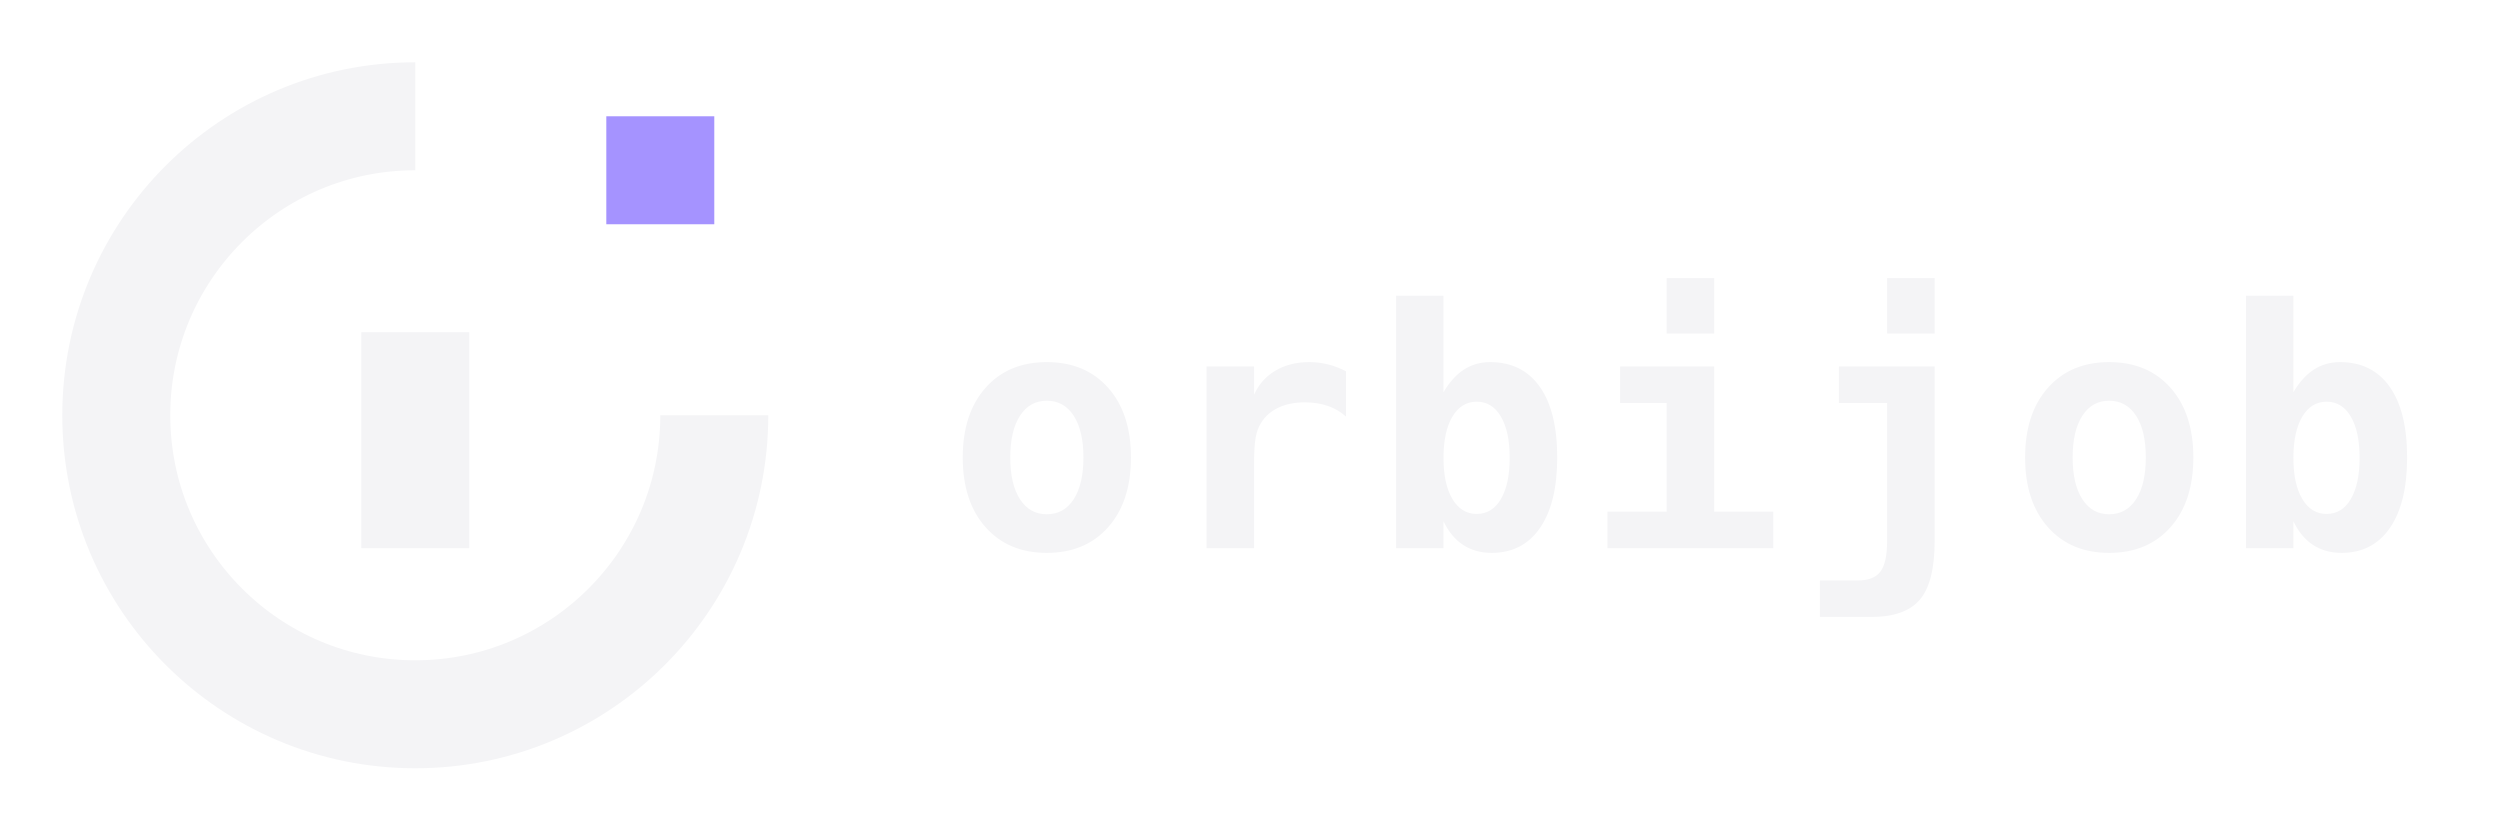
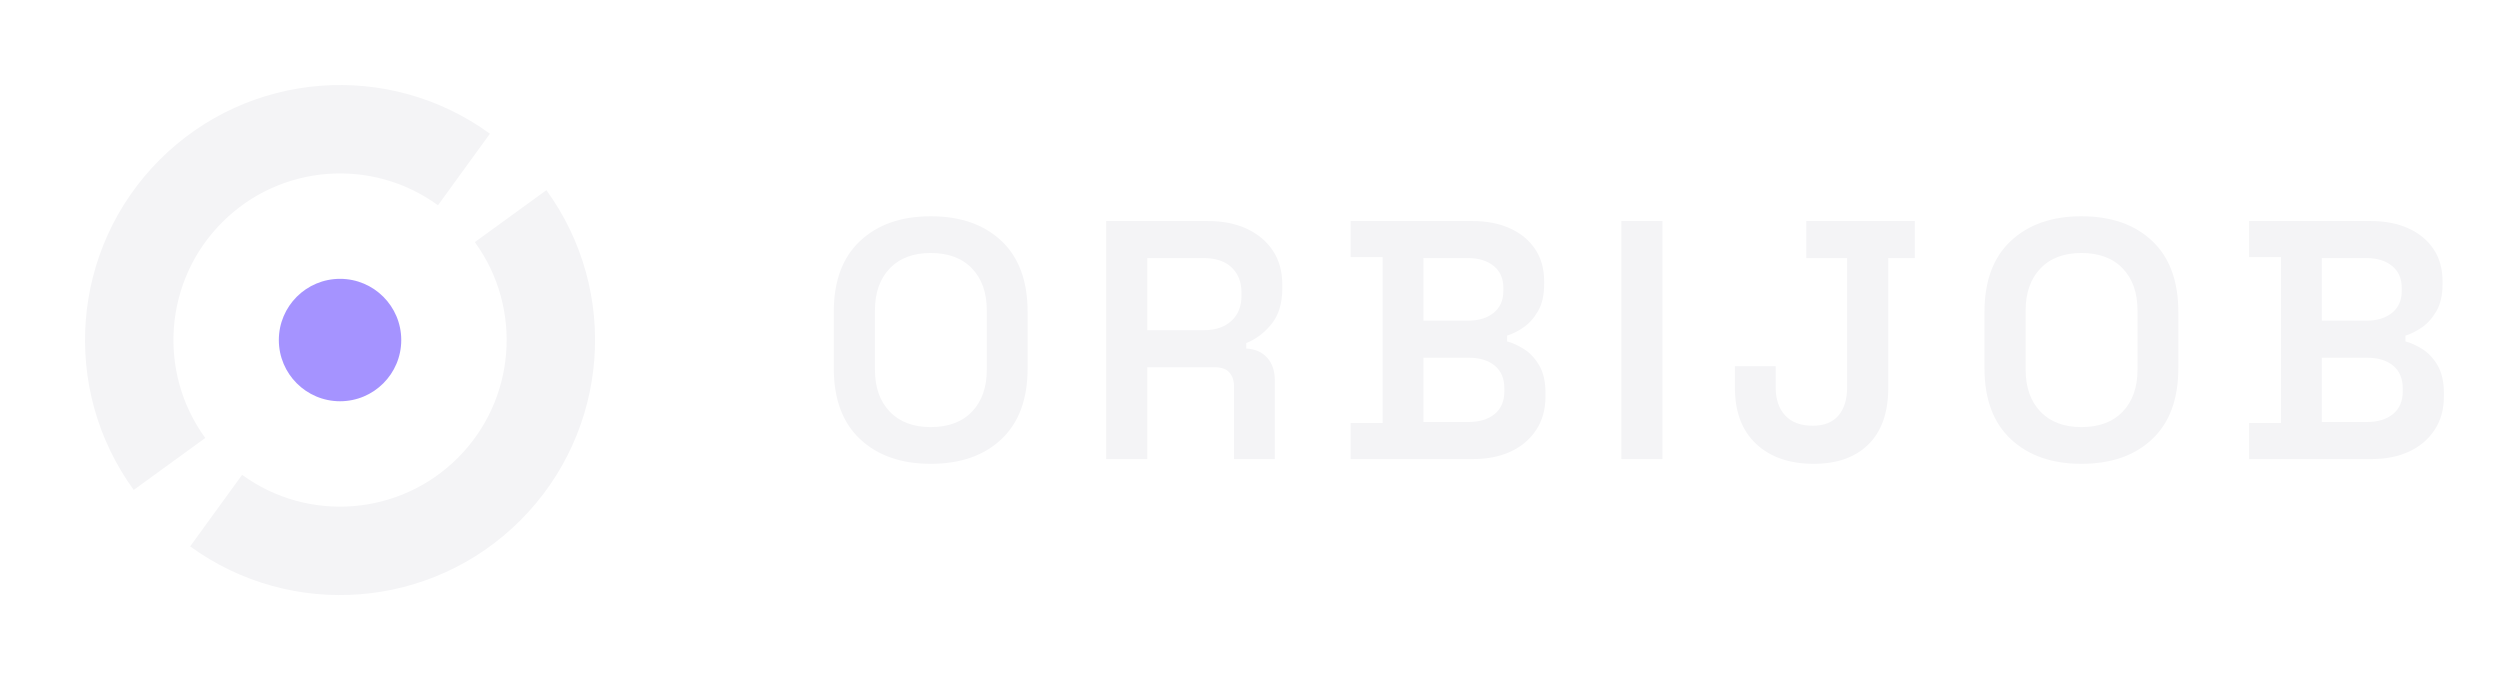
- <svg xmlns="http://www.w3.org/2000/svg" viewBox="0 0 301 100" role="img" aria-label="OrbiJob">
-   <g transform="translate(0 0)">
-     <path d="M50 14a36 36 0 1 0 36 36" fill="none" stroke="#F4F4F6" stroke-width="13" stroke-linecap="butt" />
-     <rect x="73" y="14" width="13" height="13" fill="#A593FF" />
-     <rect x="43.5" y="40" width="13" height="26" fill="#F4F4F6" />
-   </g>
-   <g transform="translate(114 66)">
-     <path d="M12.031 -17.754Q9.98 -17.754 8.809 -15.947Q7.637 -14.141 7.637 -10.918Q7.637 -7.695 8.809 -5.889Q9.98 -4.082 12.031 -4.082Q14.102 -4.082 15.273 -5.889Q16.445 -7.695 16.445 -10.918Q16.445 -14.141 15.273 -15.947Q14.102 -17.754 12.031 -17.754ZM1.914 -10.918Q1.914 -16.211 4.658 -19.307Q7.402 -22.402 12.031 -22.402Q16.68 -22.402 19.424 -19.307Q22.168 -16.211 22.168 -10.918Q22.168 -5.625 19.424 -2.529Q16.68 0.566 12.031 0.566Q7.402 0.566 4.658 -2.529Q1.914 -5.625 1.914 -10.918ZM48.062 -15.84Q47.125 -16.699 45.865 -17.129Q44.605 -17.559 43.102 -17.559Q41.285 -17.559 39.928 -16.924Q38.57 -16.289 37.828 -15.078Q37.359 -14.336 37.174 -13.281Q36.988 -12.227 36.988 -10.078V0.0H31.266V-21.875H36.988V-18.477Q37.828 -20.352 39.566 -21.377Q41.305 -22.402 43.629 -22.402Q44.801 -22.402 45.924 -22.119Q47.047 -21.836 48.062 -21.289ZM67.766 -10.879Q67.766 -14.043 66.711 -15.84Q65.656 -17.637 63.801 -17.637Q61.945 -17.637 60.871 -15.84Q59.797 -14.043 59.797 -10.879Q59.797 -7.715 60.871 -5.918Q61.945 -4.121 63.801 -4.121Q65.656 -4.121 66.711 -5.918Q67.766 -7.715 67.766 -10.879ZM59.797 -18.77Q60.852 -20.586 62.248 -21.494Q63.645 -22.402 65.402 -22.402Q69.289 -22.402 71.389 -19.434Q73.488 -16.465 73.488 -10.918Q73.488 -5.449 71.418 -2.441Q69.348 0.566 65.598 0.566Q63.625 0.566 62.16 -0.391Q60.695 -1.348 59.797 -3.242V0.0H54.094V-30.391H59.797ZM81.062 -21.875H92.391V-4.395H99.5V0.0H79.539V-4.395H86.668V-17.48H81.062ZM86.668 -32.52H92.391V-25.84H86.668ZM118.93 -0.84Q118.93 4.082 117.162 6.182Q115.395 8.281 111.293 8.281H105.121V3.887H109.691Q111.605 3.887 112.406 2.812Q113.207 1.738 113.207 -0.84V-17.48H107.406V-21.875H118.93ZM118.93 -25.84H113.207V-32.52H118.93ZM139.941 -17.754Q137.891 -17.754 136.719 -15.947Q135.547 -14.141 135.547 -10.918Q135.547 -7.695 136.719 -5.889Q137.891 -4.082 139.941 -4.082Q142.012 -4.082 143.184 -5.889Q144.355 -7.695 144.355 -10.918Q144.355 -14.141 143.184 -15.947Q142.012 -17.754 139.941 -17.754ZM129.824 -10.918Q129.824 -16.211 132.568 -19.307Q135.312 -22.402 139.941 -22.402Q144.59 -22.402 147.334 -19.307Q150.078 -16.211 150.078 -10.918Q150.078 -5.625 147.334 -2.529Q144.59 0.566 139.941 0.566Q135.312 0.566 132.568 -2.529Q129.824 -5.625 129.824 -10.918ZM170.094 -10.879Q170.094 -14.043 169.039 -15.84Q167.984 -17.637 166.129 -17.637Q164.273 -17.637 163.199 -15.84Q162.125 -14.043 162.125 -10.879Q162.125 -7.715 163.199 -5.918Q164.273 -4.121 166.129 -4.121Q167.984 -4.121 169.039 -5.918Q170.094 -7.715 170.094 -10.879ZM162.125 -18.77Q163.18 -20.586 164.576 -21.494Q165.973 -22.402 167.73 -22.402Q171.617 -22.402 173.717 -19.434Q175.816 -16.465 175.816 -10.918Q175.816 -5.449 173.746 -2.441Q171.676 0.566 167.926 0.566Q165.953 0.566 164.488 -0.391Q163.023 -1.348 162.125 -3.242V0.0H156.422V-30.391H162.125Z" fill="#F4F4F6" />
+ <svg xmlns="http://www.w3.org/2000/svg" viewBox="0 0 367.6 100" role="img" aria-label="OrbiJob">
+   <path d="M75.08 31.78A31 31 0 0 1 31.78 75.08" stroke="#F4F4F6" stroke-width="13" fill="none" />
+   <path d="M24.92 68.22A31 31 0 0 1 68.22 24.92" stroke="#F4F4F6" stroke-width="13" fill="none" />
+   <circle cx="50" cy="50" r="9" fill="#A593FF" />
+   <g transform="translate(120 0)">
+     <path d="M16.85 0.7Q10.35 0.7 6.475 -2.925Q2.6 -6.55 2.6 -13.35V-21.65Q2.6 -28.45 6.475 -32.075Q10.35 -35.7 16.85 -35.7Q23.4 -35.7 27.25 -32.075Q31.1 -28.45 31.1 -21.65V-13.35Q31.1 -6.55 27.25 -2.925Q23.4 0.7 16.85 0.7ZM16.85 -4.7Q20.75 -4.7 22.925 -6.975Q25.1 -9.25 25.1 -13.15V-21.85Q25.1 -25.75 22.925 -28.025Q20.75 -30.3 16.85 -30.3Q13.0 -30.3 10.825 -28.025Q8.65 -25.75 8.65 -21.85V-13.15Q8.65 -9.25 10.825 -6.975Q13.0 -4.7 16.85 -4.7Z" fill="#F4F4F6" transform="translate(0 67.50)" />
+     <path d="M42.65 0.0V-35.0H57.6Q60.9 -35.0 63.35 -33.85Q65.8 -32.7 67.175 -30.625Q68.55 -28.55 68.55 -25.65V-25.1Q68.55 -21.85 67.0 -19.9Q65.45 -17.95 63.25 -17.05V-16.25Q65.2 -16.15 66.325 -14.9Q67.45 -13.65 67.45 -11.55V0.0H61.45V-10.7Q61.45 -11.95 60.775 -12.725Q60.1 -13.5 58.6 -13.5H48.7V0.0ZM48.7 -18.95H57.0Q59.6 -18.95 61.075 -20.325Q62.55 -21.7 62.55 -24.0V-24.45Q62.55 -26.8 61.1 -28.175Q59.65 -29.55 57.0 -29.55H48.7Z" fill="#F4F4F6" transform="translate(0 67.50)" />
+     <path d="M78.6 0.0V-5.3H83.3V-29.7H78.6V-35.0H96.5Q99.65 -35.0 102.025 -33.925Q104.4 -32.85 105.725 -30.875Q107.05 -28.9 107.05 -26.15V-25.7Q107.05 -23.3 106.15 -21.75Q105.25 -20.2 104 -19.35Q102.75 -18.5 101.6 -18.15V-17.3Q102.75 -17.0 104.075 -16.175Q105.4 -15.35 106.325 -13.775Q107.25 -12.2 107.25 -9.7V-9.2Q107.25 -6.35 105.875 -4.275Q104.5 -2.2 102.125 -1.1Q99.75 0.0 96.65 0.0ZM89.3 -5.45H95.95Q98.35 -5.45 99.775 -6.625Q101.2 -7.8 101.2 -9.95V-10.4Q101.2 -12.55 99.8 -13.725Q98.4 -14.9 95.95 -14.9H89.3ZM89.3 -20.35H95.9Q98.2 -20.35 99.625 -21.5Q101.05 -22.65 101.05 -24.7V-25.2Q101.05 -27.25 99.625 -28.4Q98.2 -29.55 95.9 -29.55H89.3Z" fill="#F4F4F6" transform="translate(0 67.50)" />
+     <path d="M118.4 0.0V-35.0H124.45V0.0Z" fill="#F4F4F6" transform="translate(0 67.50)" />
+     <path d="M146.7 0.7Q141.35 0.7 138.225 -2.225Q135.1 -5.15 135.1 -10.5V-13.65H141.1V-10.5Q141.1 -7.9 142.5 -6.4Q143.9 -4.9 146.55 -4.9Q149.05 -4.9 150.325 -6.4Q151.6 -7.9 151.6 -10.5V-29.55H145.6V-35.0H161.55V-29.55H157.65V-10.5Q157.65 -5.05 154.75 -2.175Q151.85 0.7 146.7 0.7Z" fill="#F4F4F6" transform="translate(0 67.50)" />
+     <path d="M186.05 0.7Q179.55 0.7 175.675 -2.925Q171.8 -6.55 171.8 -13.35V-21.65Q171.8 -28.45 175.675 -32.075Q179.55 -35.7 186.05 -35.7Q192.6 -35.7 196.45 -32.075Q200.3 -28.45 200.3 -21.65V-13.35Q200.3 -6.55 196.45 -2.925Q192.6 0.7 186.05 0.7ZM186.05 -4.7Q189.95 -4.7 192.125 -6.975Q194.3 -9.25 194.3 -13.15V-21.85Q194.3 -25.75 192.125 -28.025Q189.95 -30.3 186.05 -30.3Q182.2 -30.3 180.025 -28.025Q177.85 -25.75 177.85 -21.85V-13.15Q177.85 -9.25 180.025 -6.975Q182.2 -4.7 186.05 -4.7Z" fill="#F4F4F6" transform="translate(0 67.50)" />
+     <path d="M210.7 0.0V-5.3H215.4V-29.7H210.7V-35.0H228.6Q231.75 -35.0 234.125 -33.925Q236.5 -32.85 237.825 -30.875Q239.15 -28.9 239.15 -26.15V-25.7Q239.15 -23.3 238.25 -21.75Q237.35 -20.2 236.1 -19.35Q234.85 -18.5 233.7 -18.15V-17.3Q234.85 -17.0 236.175 -16.175Q237.5 -15.35 238.425 -13.775Q239.35 -12.2 239.35 -9.7V-9.2Q239.35 -6.35 237.975 -4.275Q236.6 -2.2 234.225 -1.1Q231.85 0.0 228.75 0.0ZM221.4 -5.45H228.05Q230.45 -5.45 231.875 -6.625Q233.3 -7.8 233.3 -9.95V-10.4Q233.3 -12.55 231.9 -13.725Q230.5 -14.9 228.05 -14.9H221.4ZM221.4 -20.35H228Q230.3 -20.35 231.725 -21.5Q233.15 -22.65 233.15 -24.7V-25.2Q233.15 -27.25 231.725 -28.4Q230.3 -29.55 228 -29.55H221.4Z" fill="#F4F4F6" transform="translate(0 67.50)" />
  </g>
</svg>
